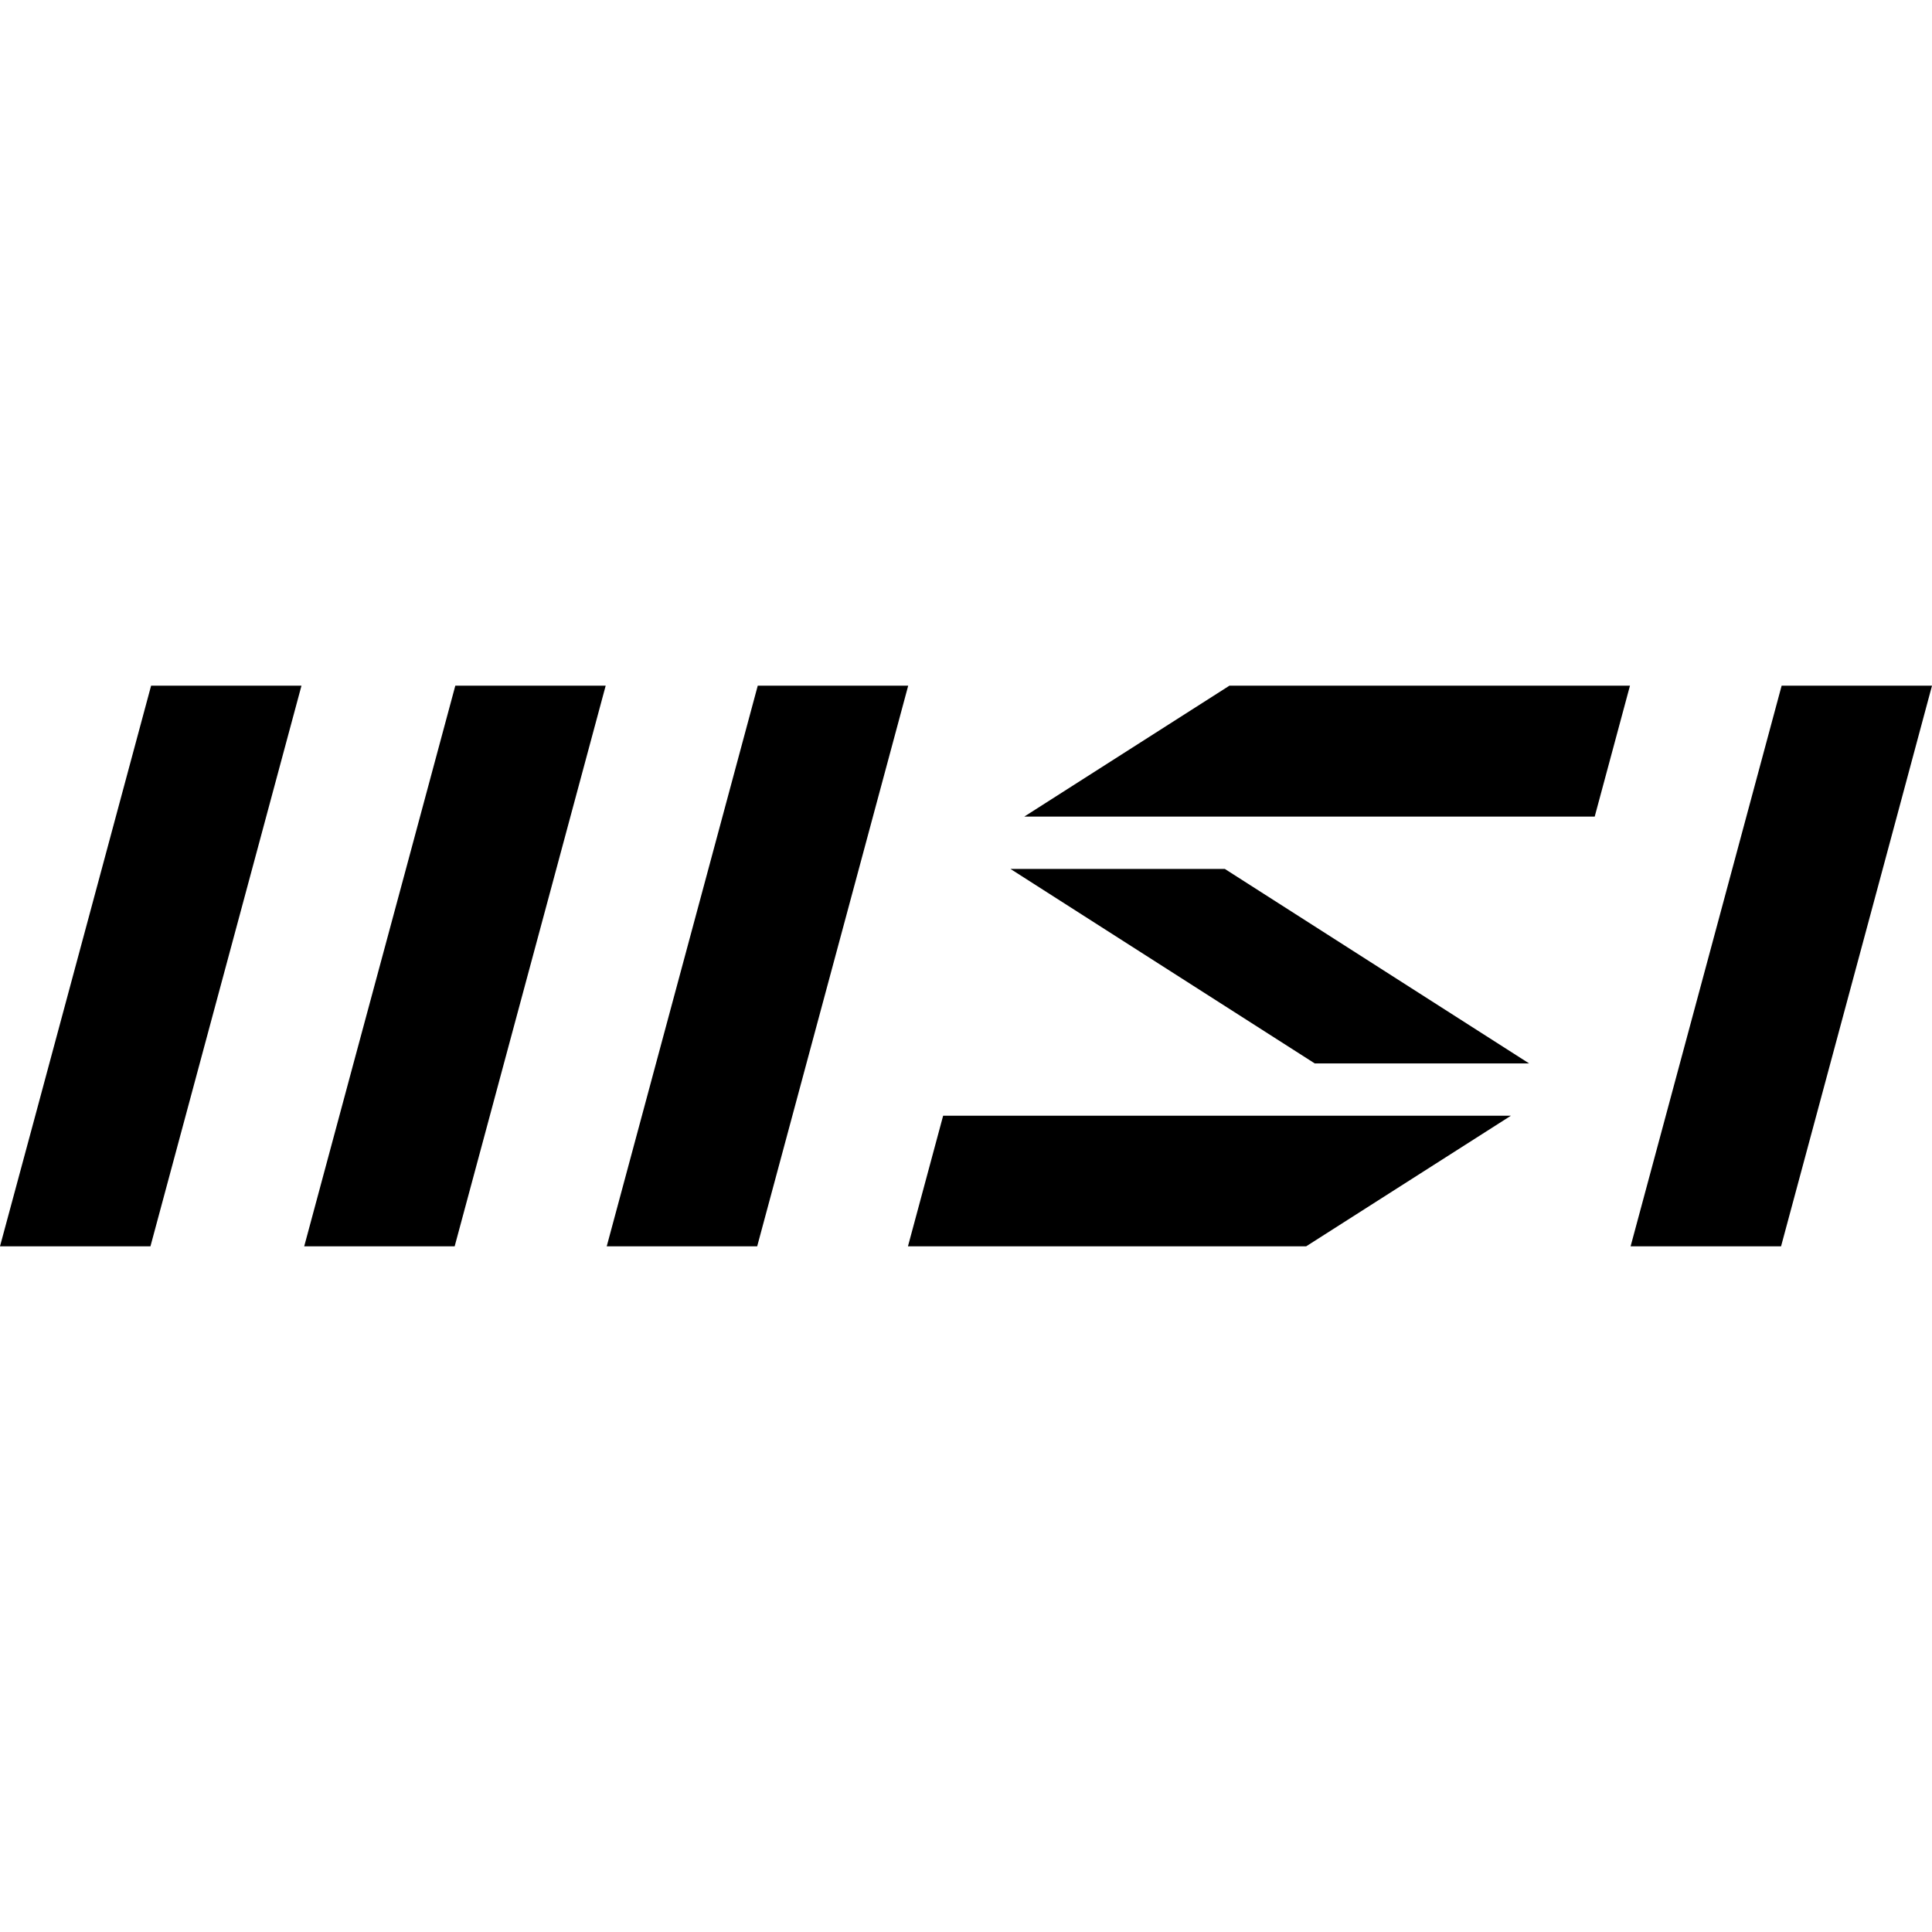
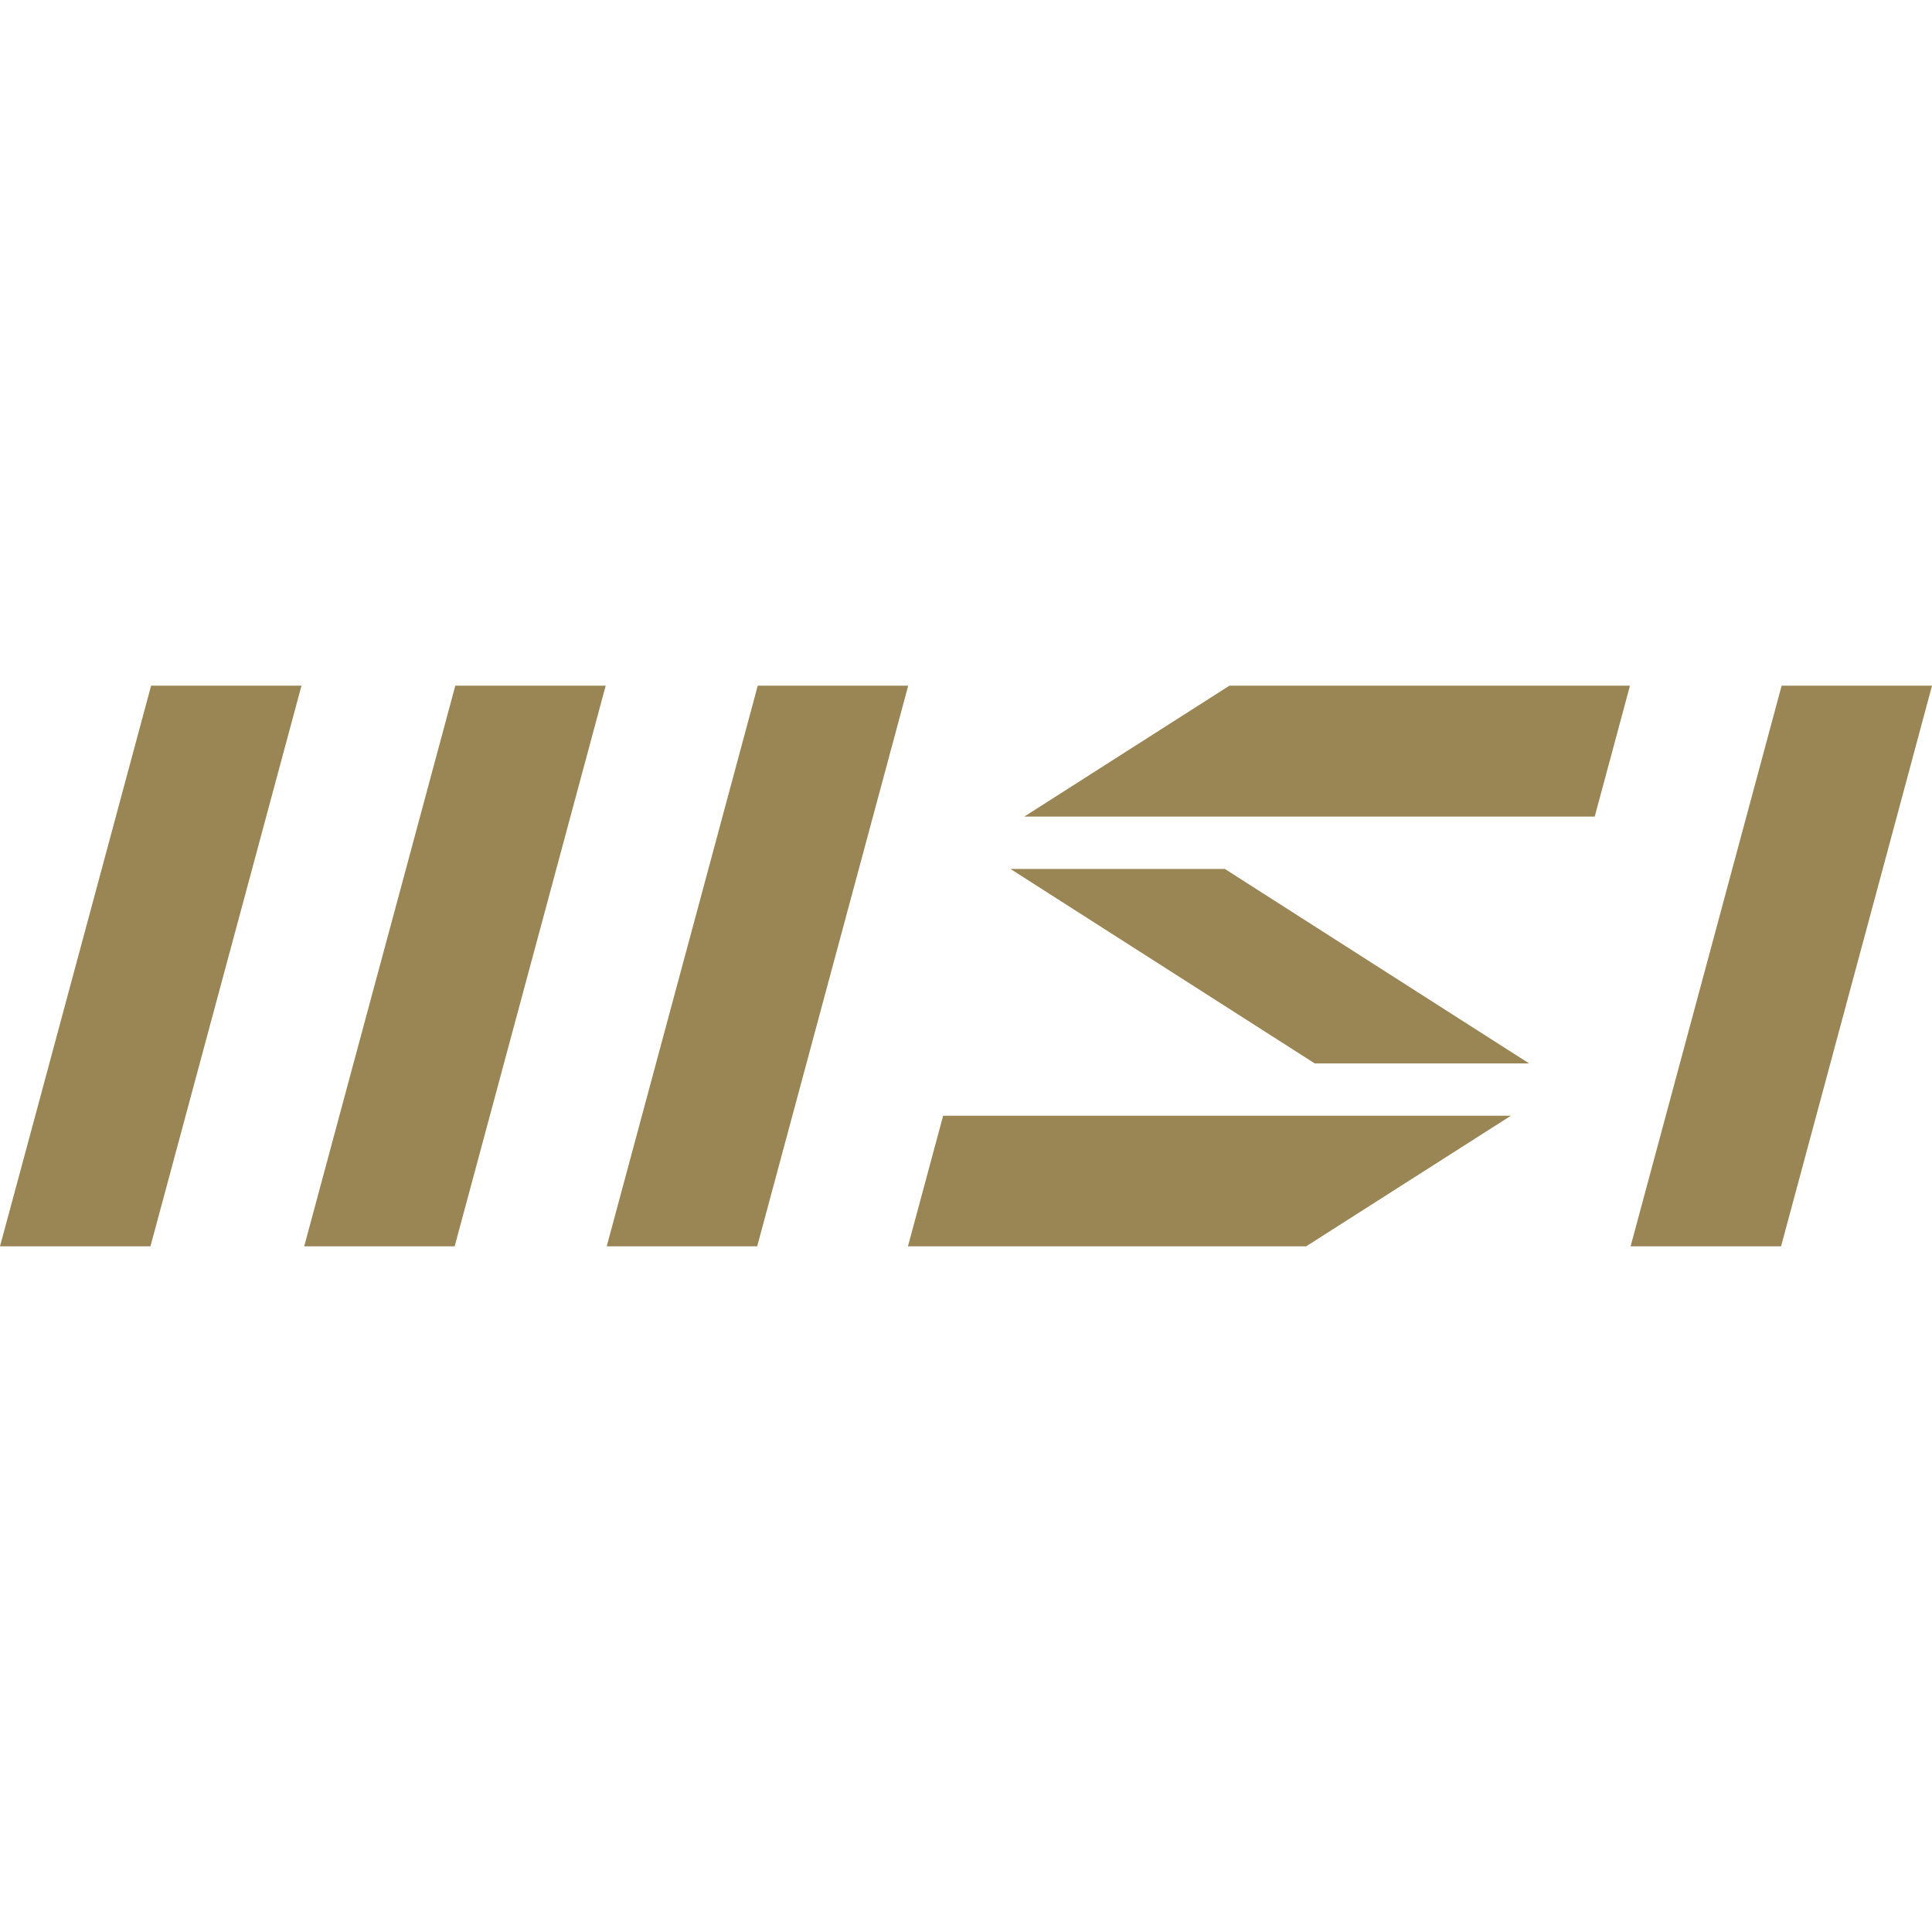
- <svg xmlns="http://www.w3.org/2000/svg" role="img" viewBox="0 0 24 24">
+ <svg xmlns="http://www.w3.org/2000/svg" role="img" viewBox="0 0 24 24" fill="#9A8555">
  <path d="m15.215 10.794 3.78 2.416h-2.663l-3.78-2.416h2.663zM5.656 8.518l-.438 1.626-.175.65-.652 2.416-.175.65-.437 1.622h1.869l.437-1.622.175-.65.651-2.416.175-.65.438-1.626H5.656zm6.06 5.342-.437 1.622h4.947l2.543-1.622h-7.053zm3.556-5.342-2.548 1.626h7.086l.438-1.626h-4.976zm6.86 0-.438 1.626-.175.65-.651 2.416-.175.65-.437 1.622h1.869l.437-1.622.175-.65.651-2.416.175-.65L24 8.518h-1.868zm-20.255 0-.438 1.626-.175.65-.651 2.416-.175.65L0 15.482h1.869l.437-1.622.175-.65.651-2.416.175-.65.438-1.626H1.877zm7.536 0-.438 1.626-.175.65-.651 2.416-.175.65-.437 1.622h1.869l.437-1.622.175-.65.651-2.416.175-.65.438-1.626H9.413z" />
</svg>
